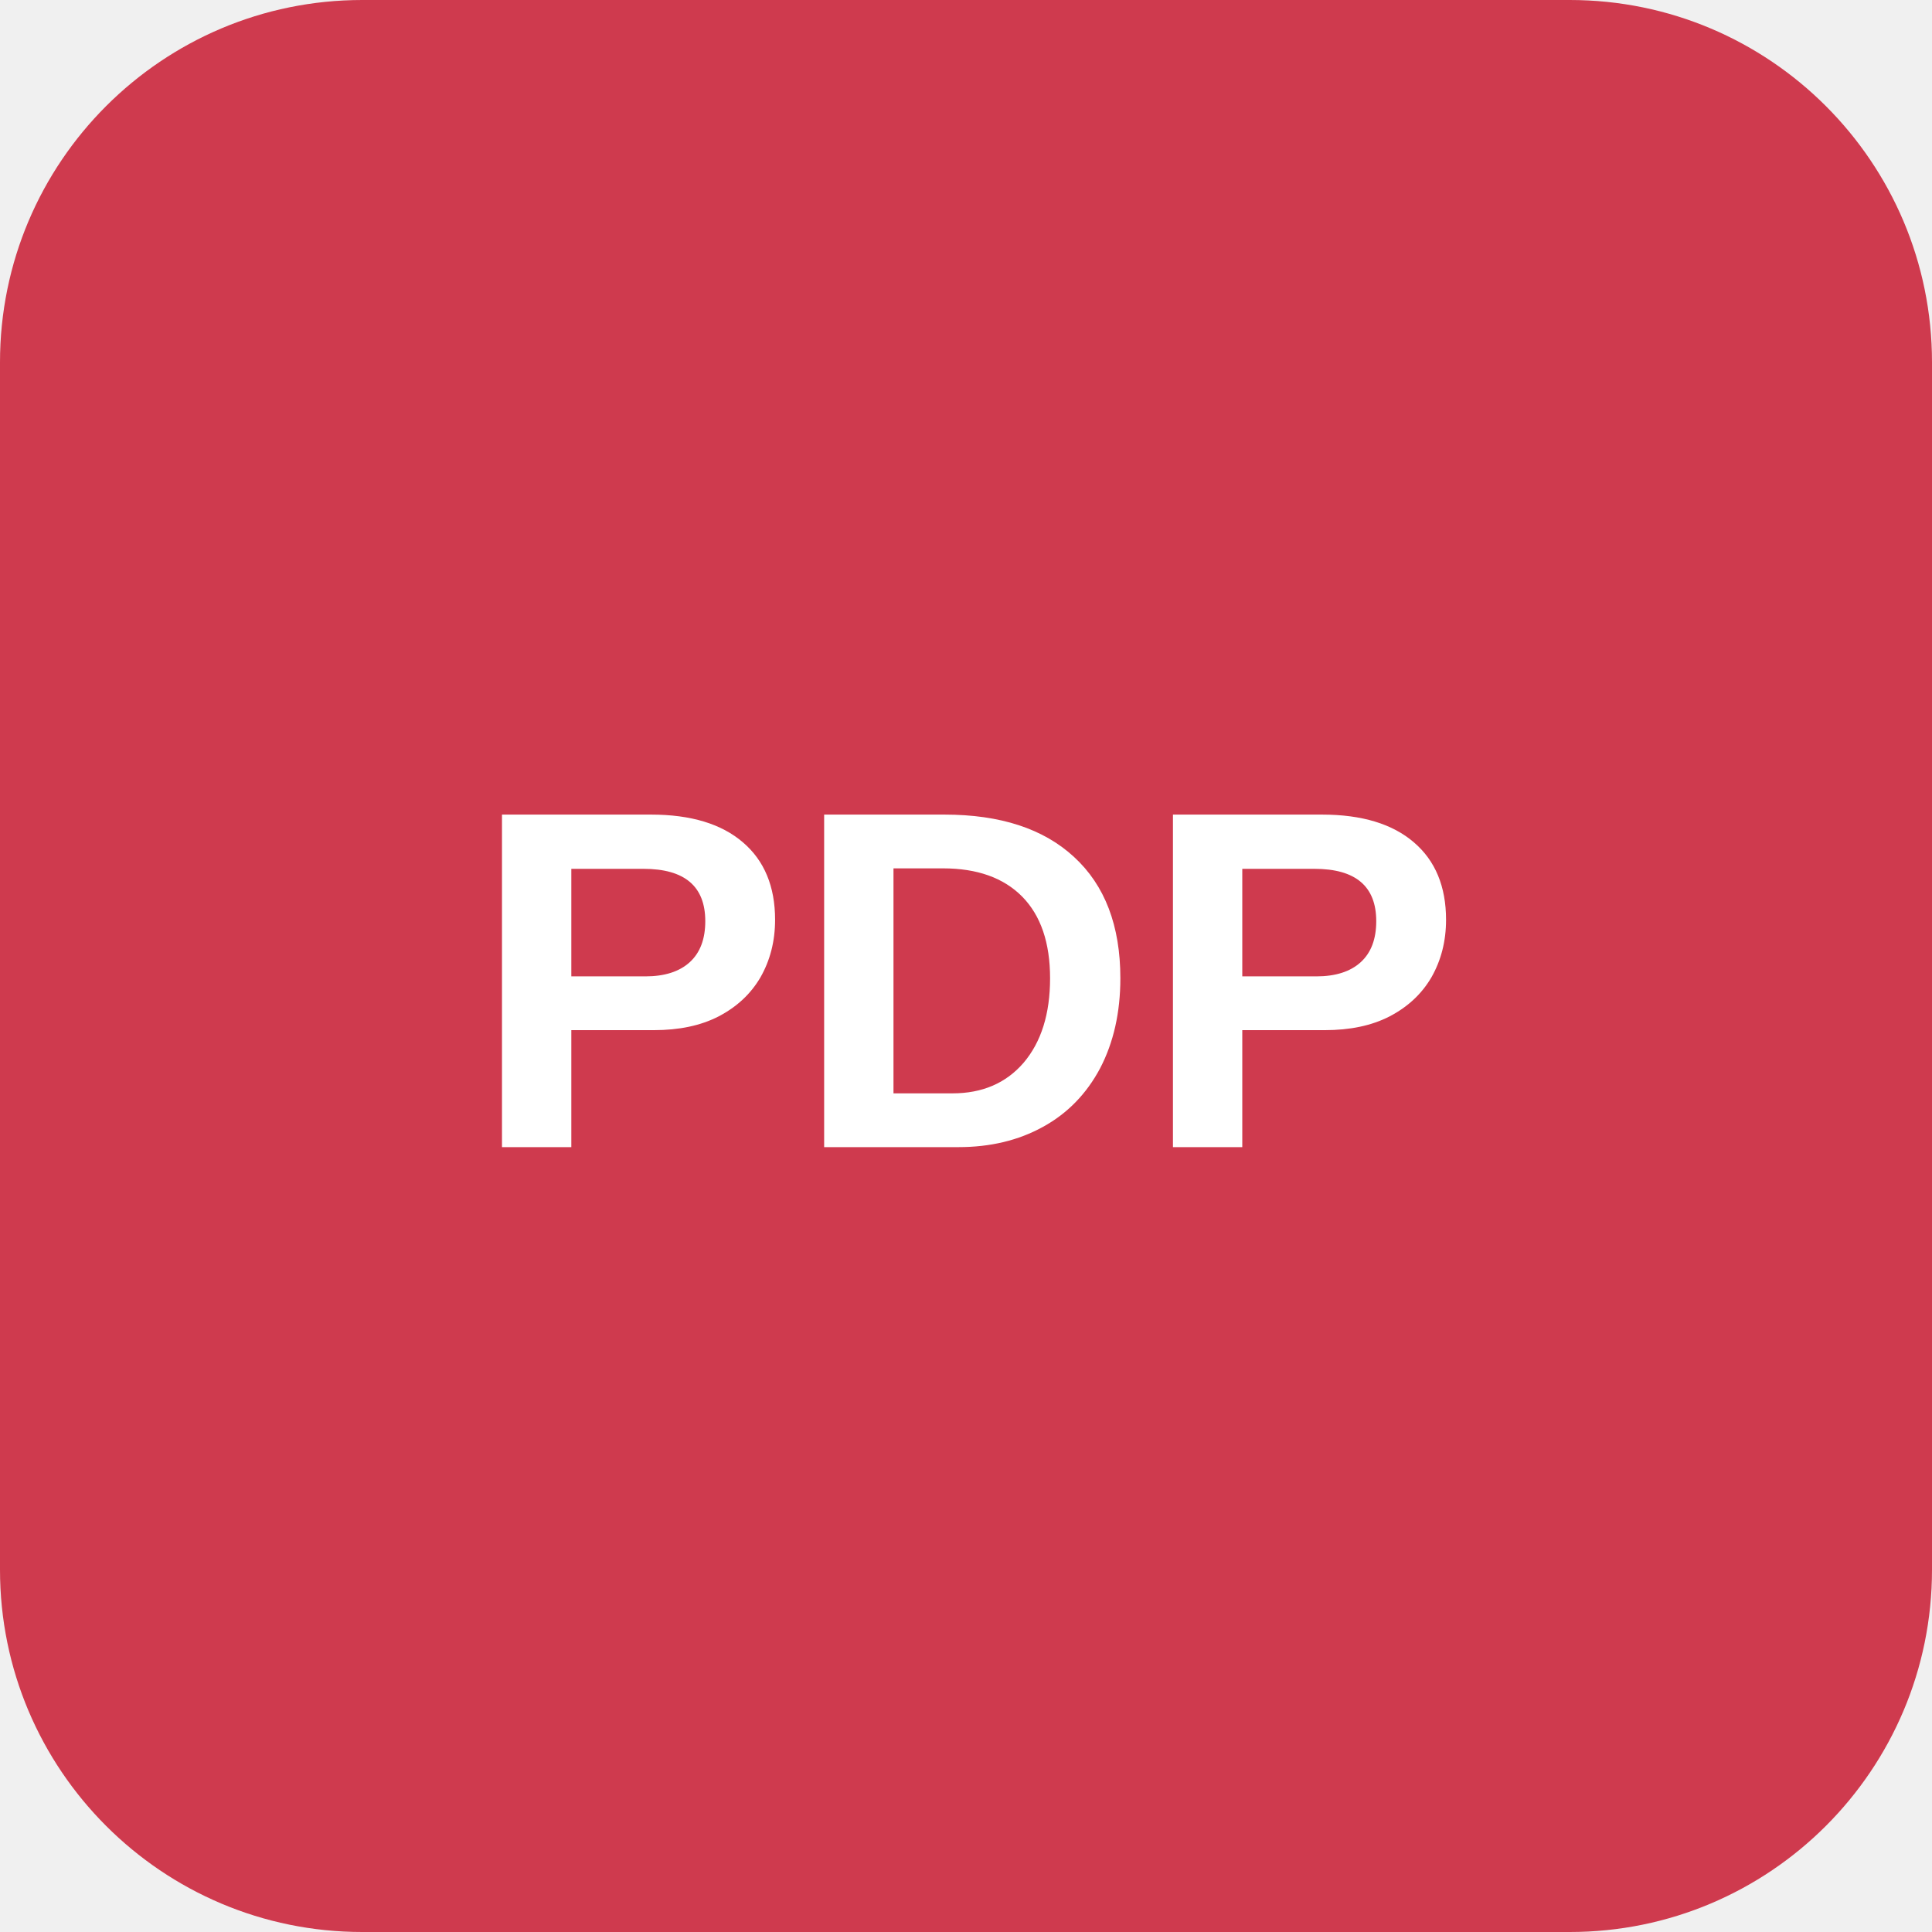
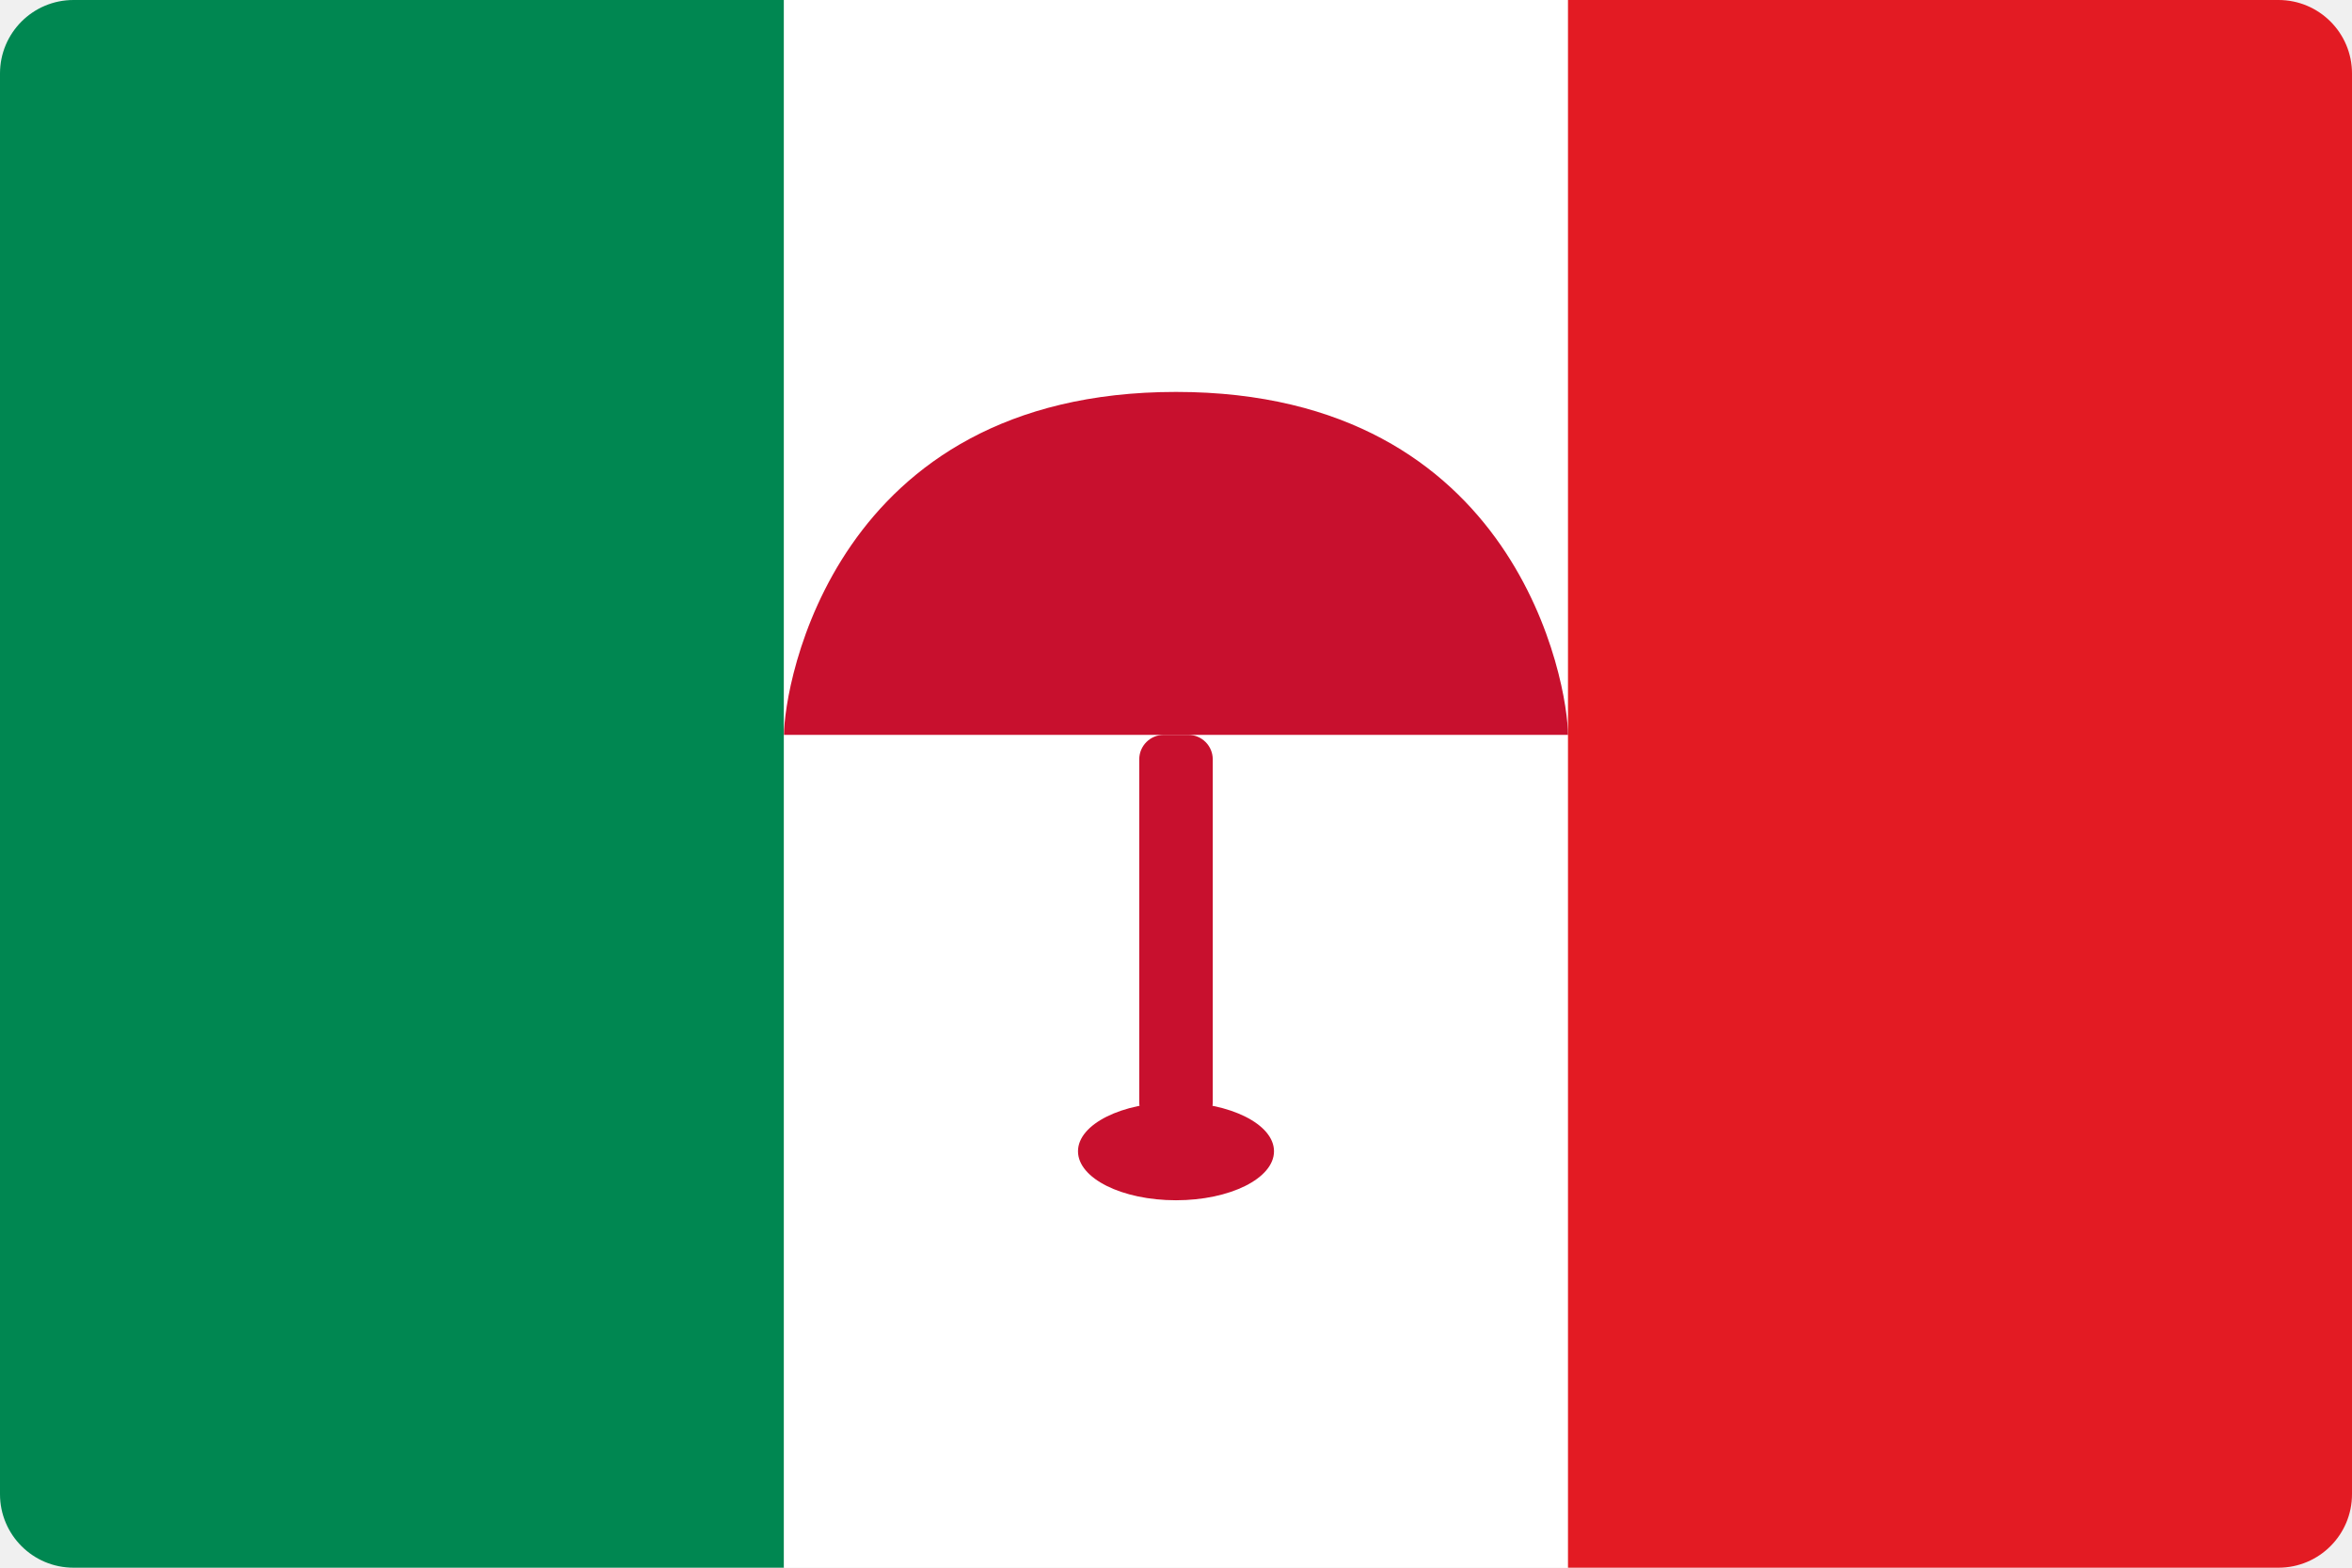
- <svg xmlns="http://www.w3.org/2000/svg" viewBox="0 0 64 64" role="img" aria-label="PDP">
-   <rect width="64" height="64" rx="12" fill="#cf3a4e" />
-   <text x="32" y="38" text-anchor="middle" font-family="IBM Plex Sans, Arial, sans-serif" font-size="16" font-weight="700" fill="#fff">PDP</text>
+ <svg xmlns="http://www.w3.org/2000/svg" viewBox="0 0 96 64" role="img" aria-label="Peoples Democratic Party flag">
+   <defs>
+     <clipPath id="c">
+       <rect width="96" height="64" rx="3" />
+     </clipPath>
+   </defs>
+   <g clip-path="url(#c)">
+     <rect width="32" height="64" fill="#008751" />
+     <rect x="32" width="32" height="64" fill="#ffffff" />
+     <rect x="64" width="32" height="64" fill="#e31b23" />
+     <g transform="translate(48 30)" fill="#c8102e">
+       <path d="M0 -14 C-14 -14 -16 -2 -16 0 L16 0 C16 -2 14 -14 0 -14 Z" />
+       <rect x="-1.5" y="0" width="3" height="16" rx="1" />
+       <ellipse cx="0" cy="17" rx="4" ry="2" />
+     </g>
+   </g>
</svg>
